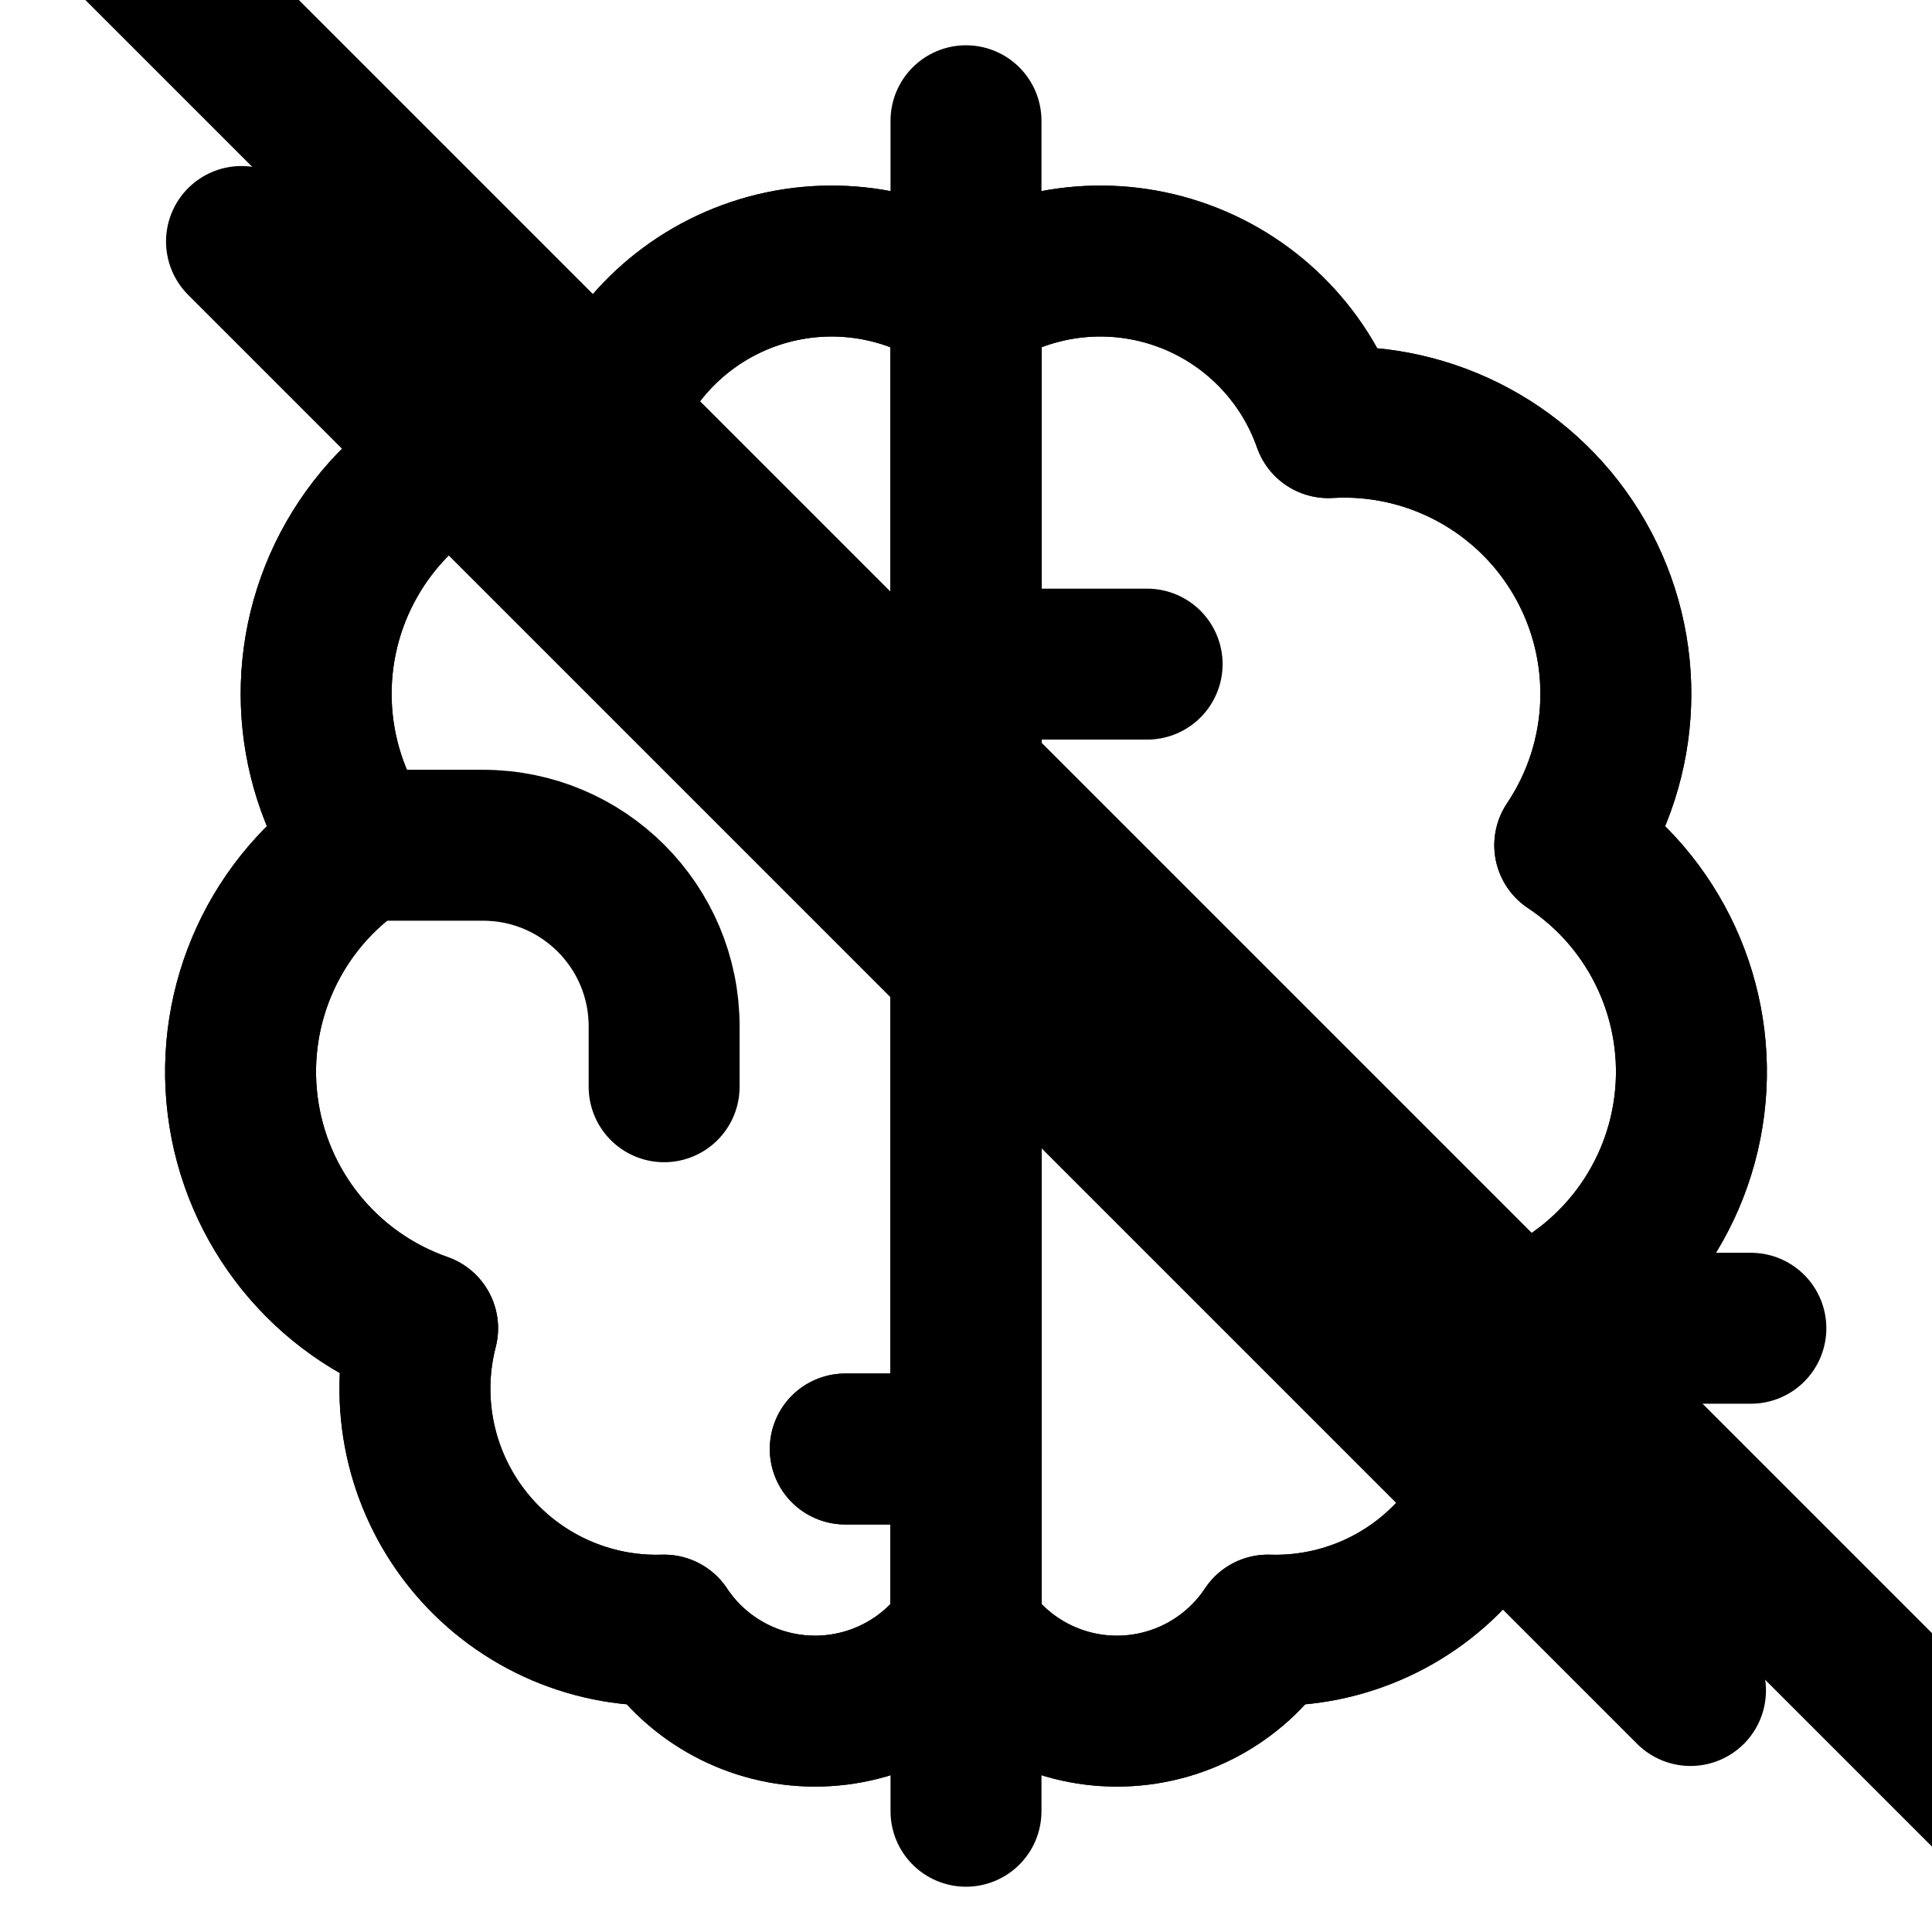
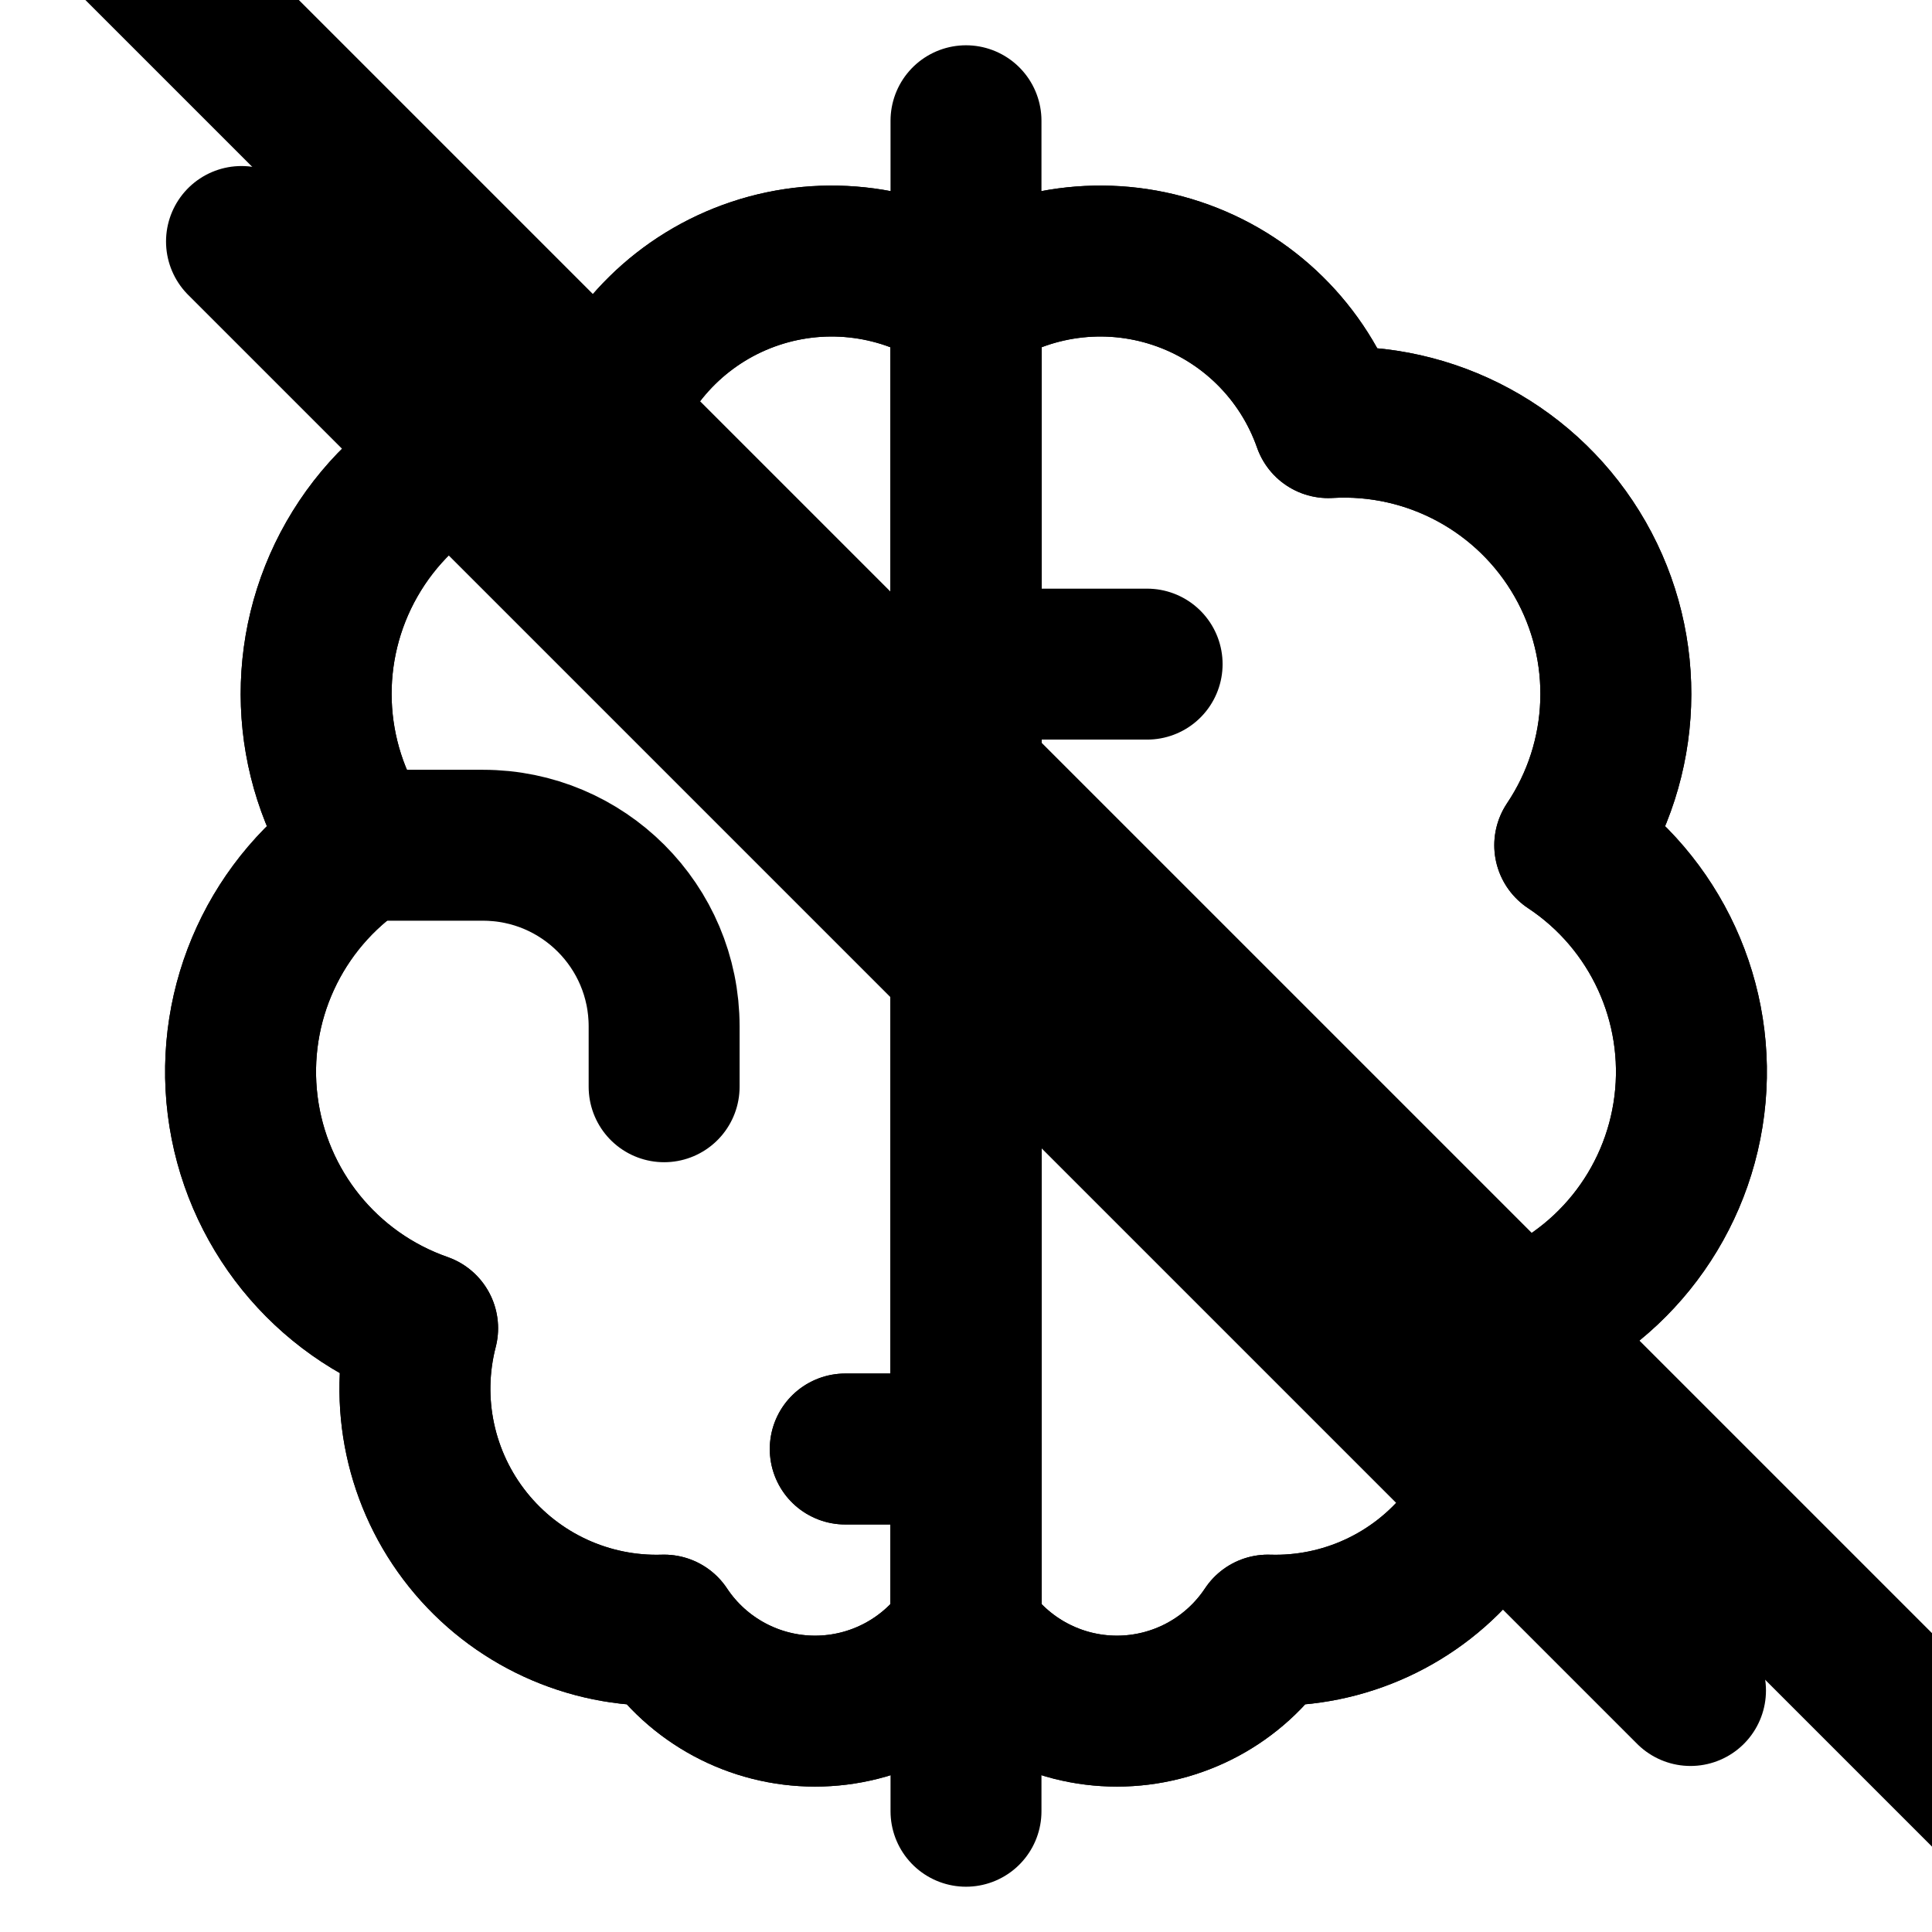
<svg xmlns="http://www.w3.org/2000/svg" data-set="area-pilot" data-keyline="circle" data-angles="free" width="16" height="16" viewBox="0 0 16 16" fill="none">
  <path data-filled="line" d="M8 2.5A2 2 0 0 0 5 3.5A2.25 2.25 0 0 0 3 7A2.25 2.25 0 0 0 3.5 11A2 2 0 0 0 5.5 13.5A1.5 1.5 0 0 0 8 13.5Z" fill="none" stroke="currentColor" stroke-width="1.25" stroke-linecap="round" stroke-linejoin="round" />
  <path data-filled="line" d="M8 2.5A2 2 0 0 1 11 3.5A2.25 2.25 0 0 1 13 7A2.25 2.25 0 0 1 12.5 11A2 2 0 0 1 10.5 13.5A1.5 1.5 0 0 1 8 13.5Z" fill="none" stroke="currentColor" stroke-width="1.25" stroke-linecap="round" stroke-linejoin="round" />
  <path data-filled="line" d="M3 7H4A1.5 1.5 0 0 1 5.5 8.5V9M8 12H7M12.5 11H12A1.5 1.5 0 0 1 10.5 9.5V9M8 5.5H9.5" fill="none" stroke="currentColor" stroke-width="1.25" stroke-linecap="round" stroke-linejoin="round" />
  <path data-filled="fill" d="M8 2.5A2 2 0 0 0 5 3.5A2.25 2.25 0 0 0 3 7A2.25 2.25 0 0 0 3.5 11A2 2 0 0 0 5.5 13.5A1.5 1.5 0 0 0 8 13.5Z" fill="none" stroke="currentColor" stroke-width="1.25" stroke-linecap="round" stroke-linejoin="round" />
  <path data-filled="fill" d="M8 2.5A2 2 0 0 1 11 3.5A2.25 2.25 0 0 1 13 7A2.25 2.25 0 0 1 12.5 11A2 2 0 0 1 10.5 13.5A1.5 1.5 0 0 1 8 13.5Z" fill="none" stroke="currentColor" stroke-width="1.25" stroke-linecap="round" stroke-linejoin="round" />
  <path data-filled="knockout" d="M8 12H7" fill="none" stroke="currentColor" stroke-width="1.25" stroke-linecap="round" stroke-linejoin="round" />
  <path data-filled="gap" d="M8 1V15" fill="none" stroke="currentColor" stroke-width="1.25" stroke-linecap="round" stroke-linejoin="round" />
  <path data-filled="gap" d="M0.909 -0.682L16.909 15.318" fill="none" stroke="currentColor" stroke-width="1.25" stroke-linecap="round" stroke-linejoin="round" />
  <path d="M2 2L14 14" fill="none" stroke="currentColor" stroke-width="1.25" stroke-linecap="round" stroke-linejoin="round" />
-   <path data-filled="gap" d="M12.5 11H14.5" fill="none" stroke="currentColor" stroke-width="1.25" stroke-linecap="round" stroke-linejoin="round" />
</svg>
